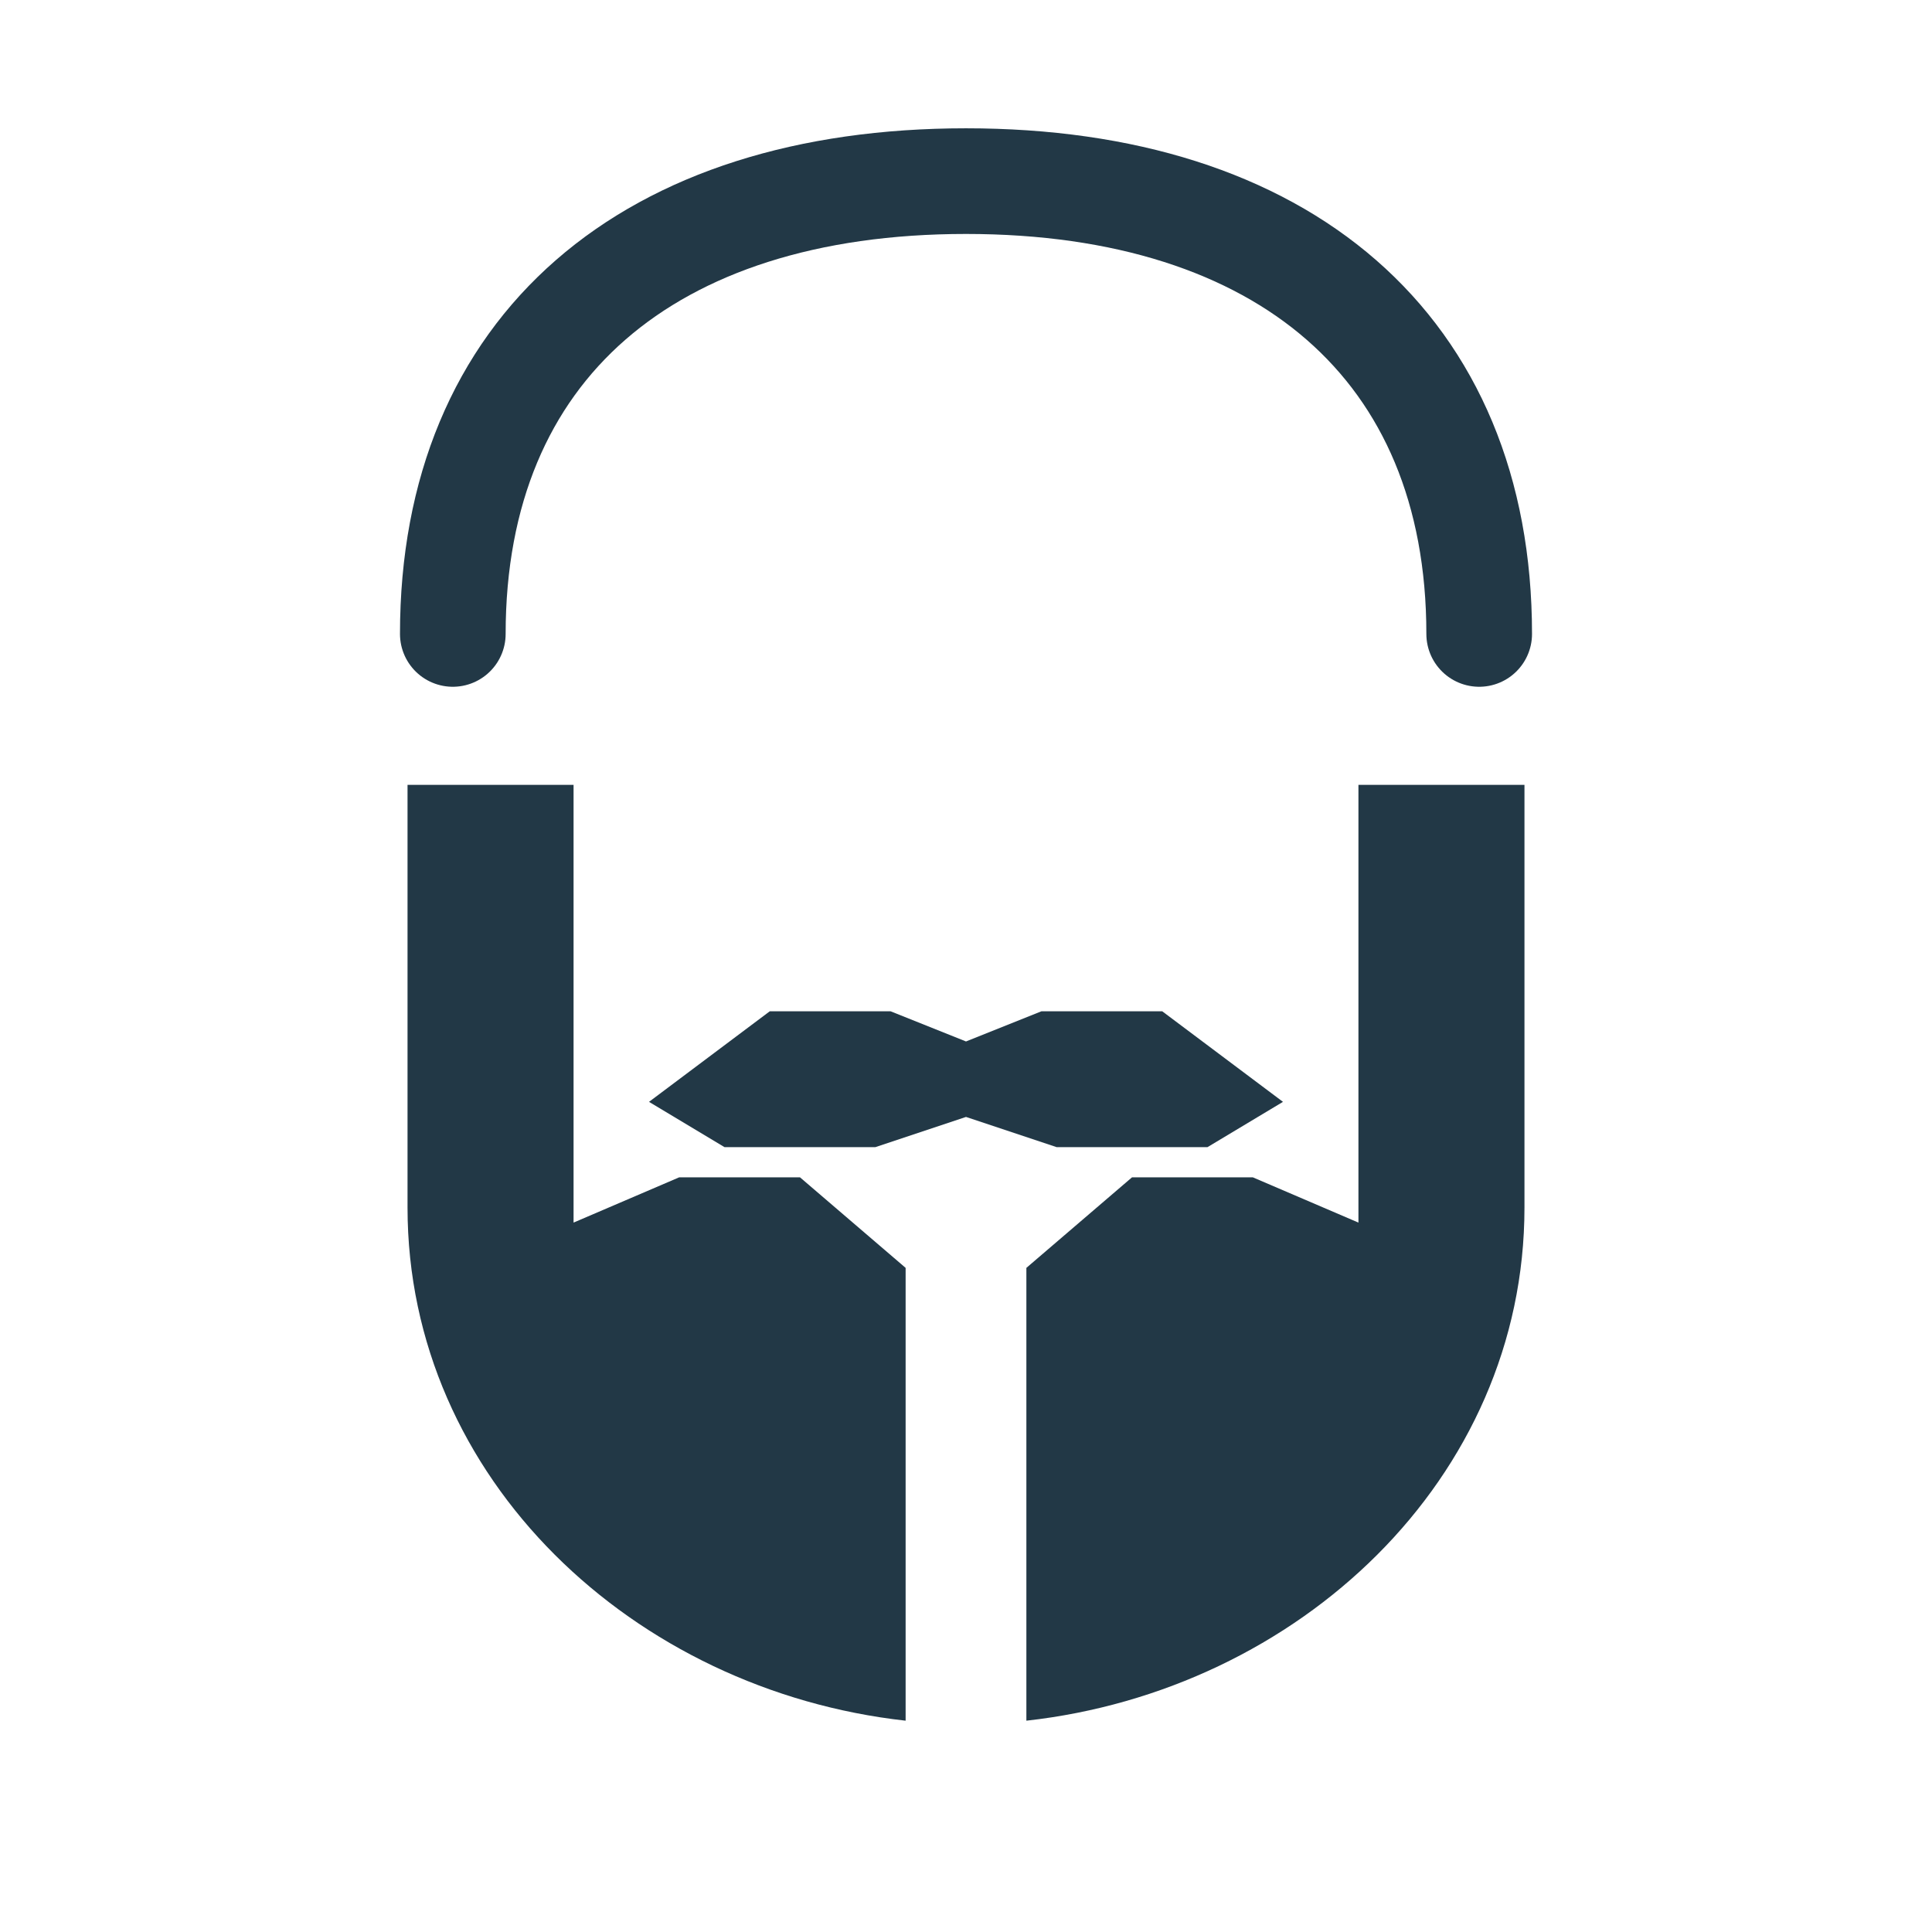
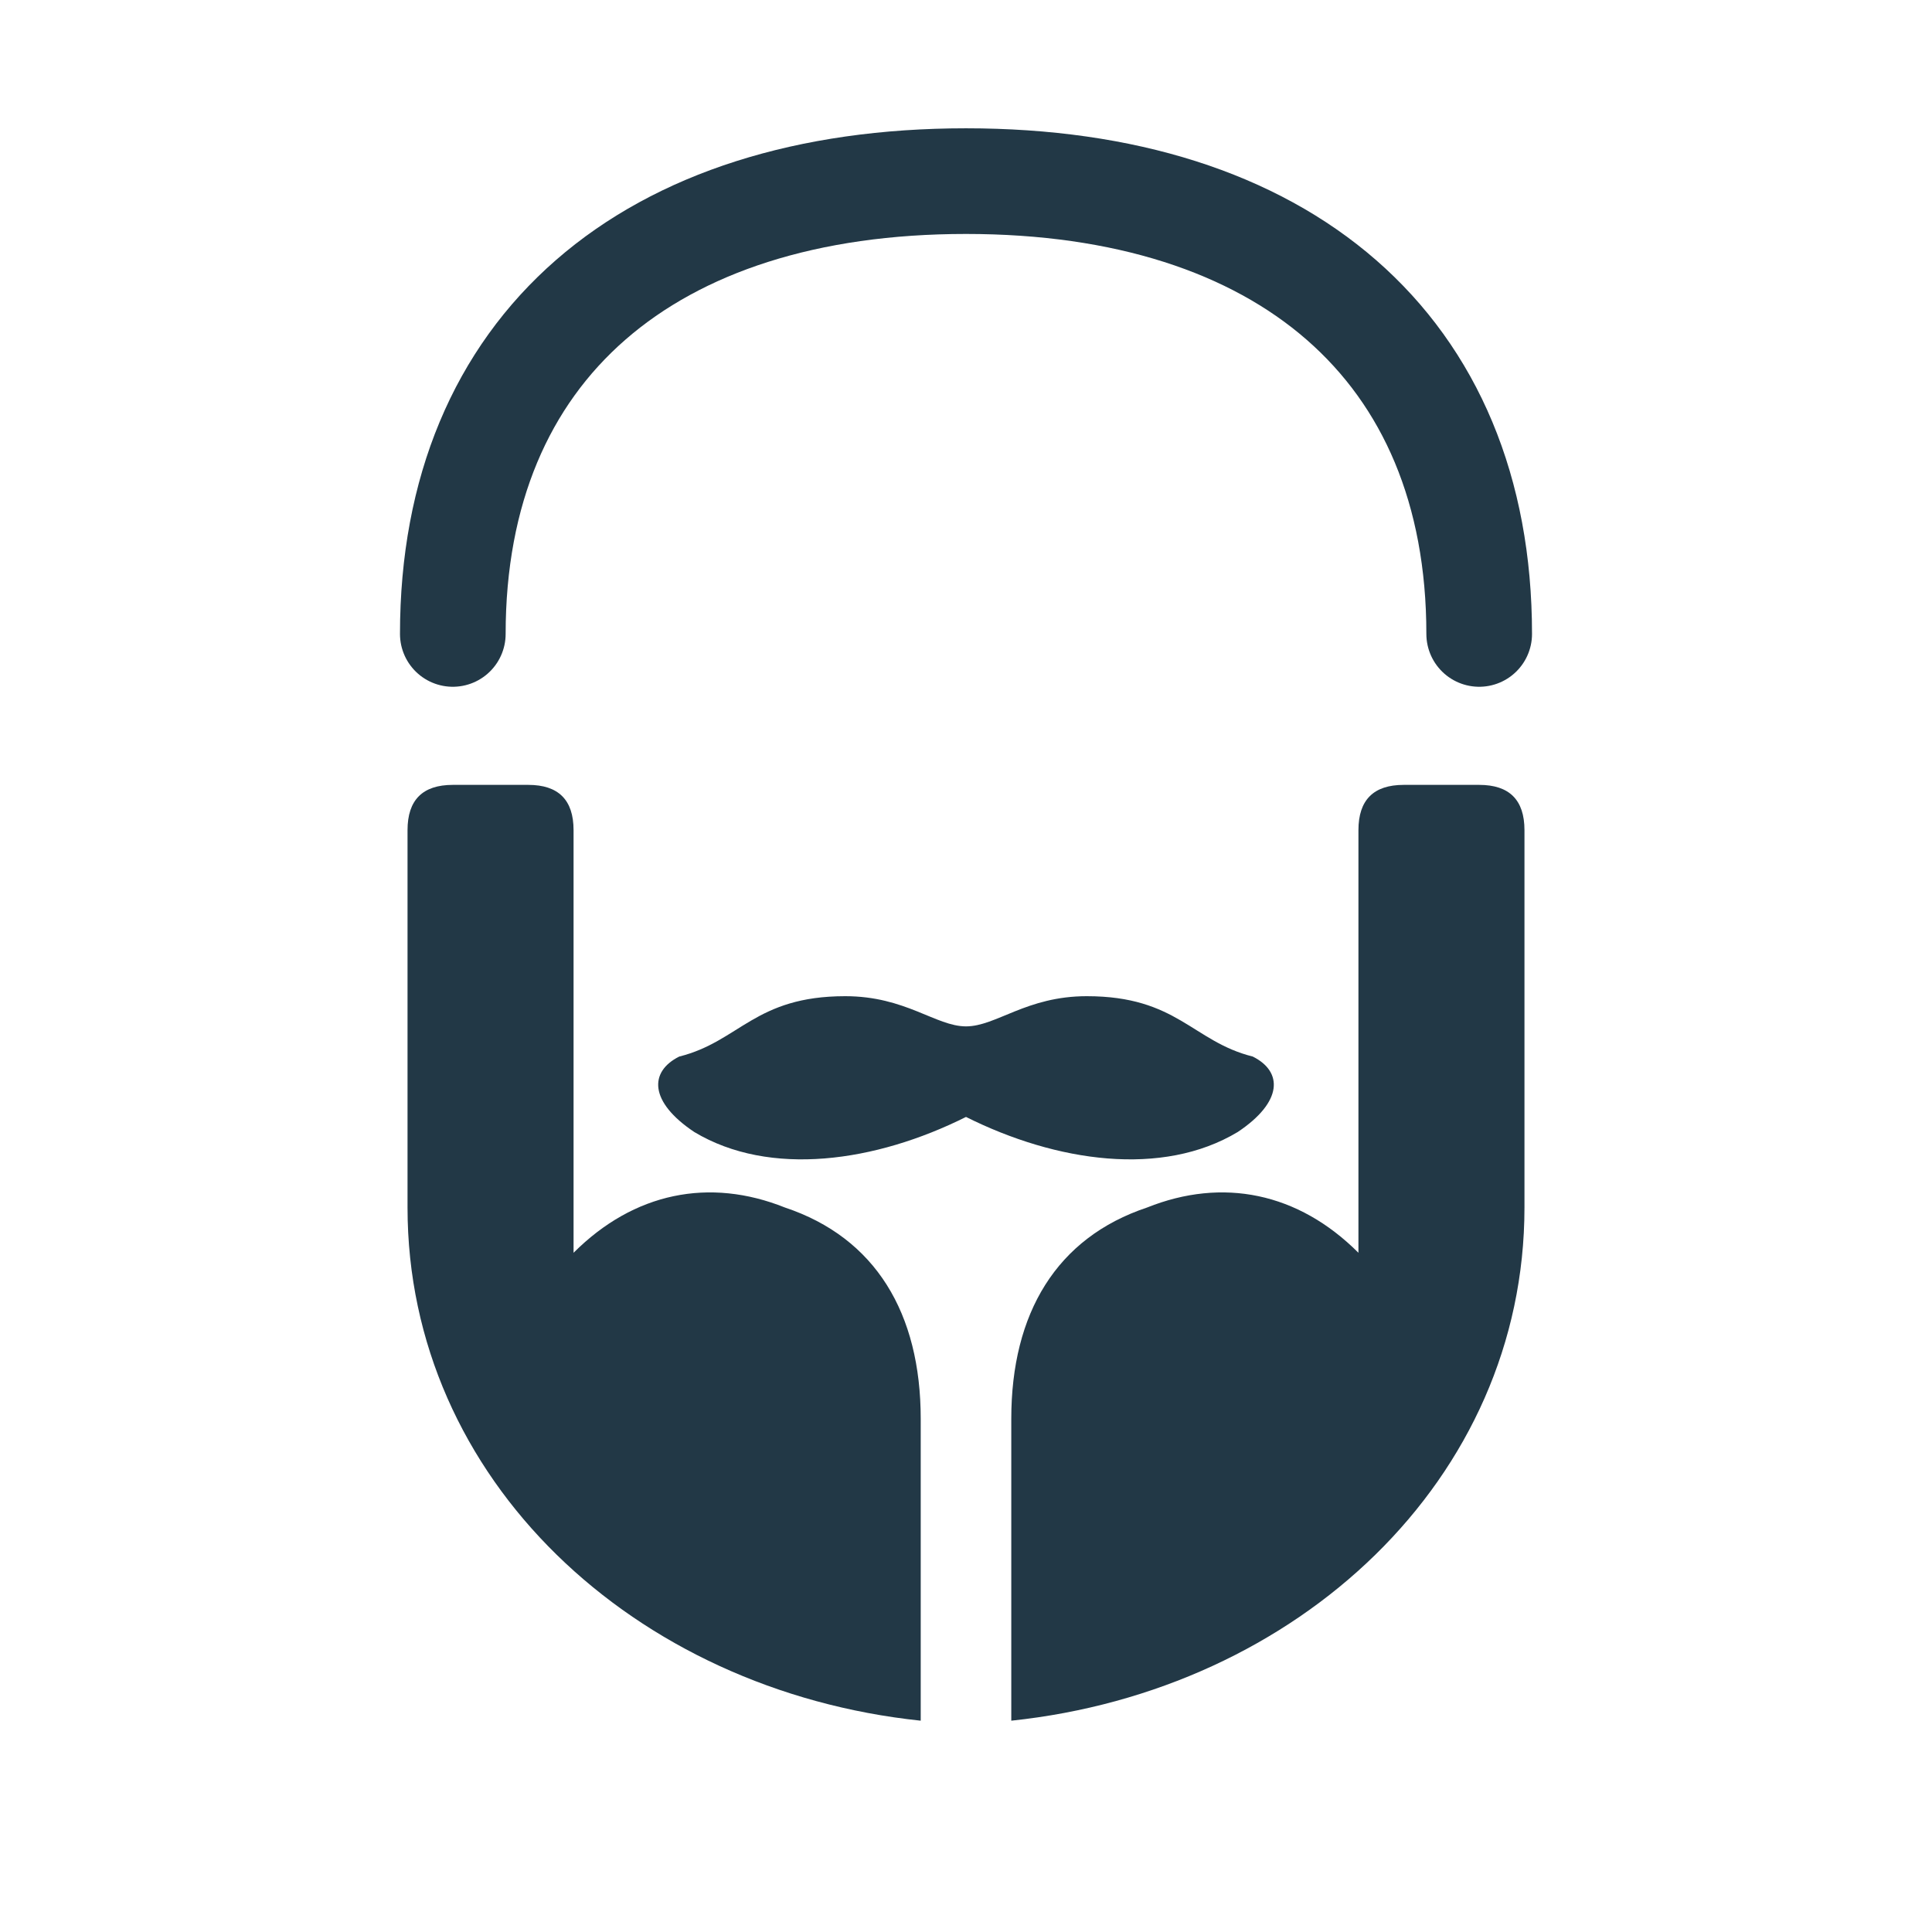
<svg xmlns="http://www.w3.org/2000/svg" width="128" height="128" viewBox="0 0 128 128" color="#223846" role="img" aria-labelledby="rosto-title">
  <g fill="currentColor">
    <path d="M30 42C30 23 43 12 64 12S98 23 98 42" fill="none" stroke="currentColor" stroke-width="7" stroke-linecap="round" />
-     <path d="M27 52H38V81L45 78H53L60 84V114C42 112 27 98 27 80Z" fill-rule="evenodd" />
-     <path d="M27 52H38V81L45 78H53L60 84V114C42 112 27 98 27 80Z" fill-rule="evenodd" transform="translate(128 0) scale(-1 1)" />
-     <path d="M43 73L51 67H59L64 69L69 67H77L85 73L80 76H70L64 74L58 76H48Z" />
+     <path d="M27 55Q27 52 30 52H35Q38 52 38 55V83C42 79 47 78 52 80C58 82 61 87 61 94V114C42 112 27 98 27 80Z" fill-rule="evenodd" />
+     <path d="M27 55Q27 52 30 52H35Q38 52 38 55V83C42 79 47 78 52 80C58 82 61 87 61 94V114C42 112 27 98 27 80Z" fill-rule="evenodd" transform="translate(128 0) scale(-1 1)" />
+     <path d="M45 70C49 69 50 66 56 66C60 66 62 68 64 68C66 68 68 66 72 66C78 66 79 69 83 70C85 71 85 73 82 75C77 78 70 77 64 74C58 77 51 78 46 75C43 73 43 71 45 70Z" />
  </g>
</svg>
